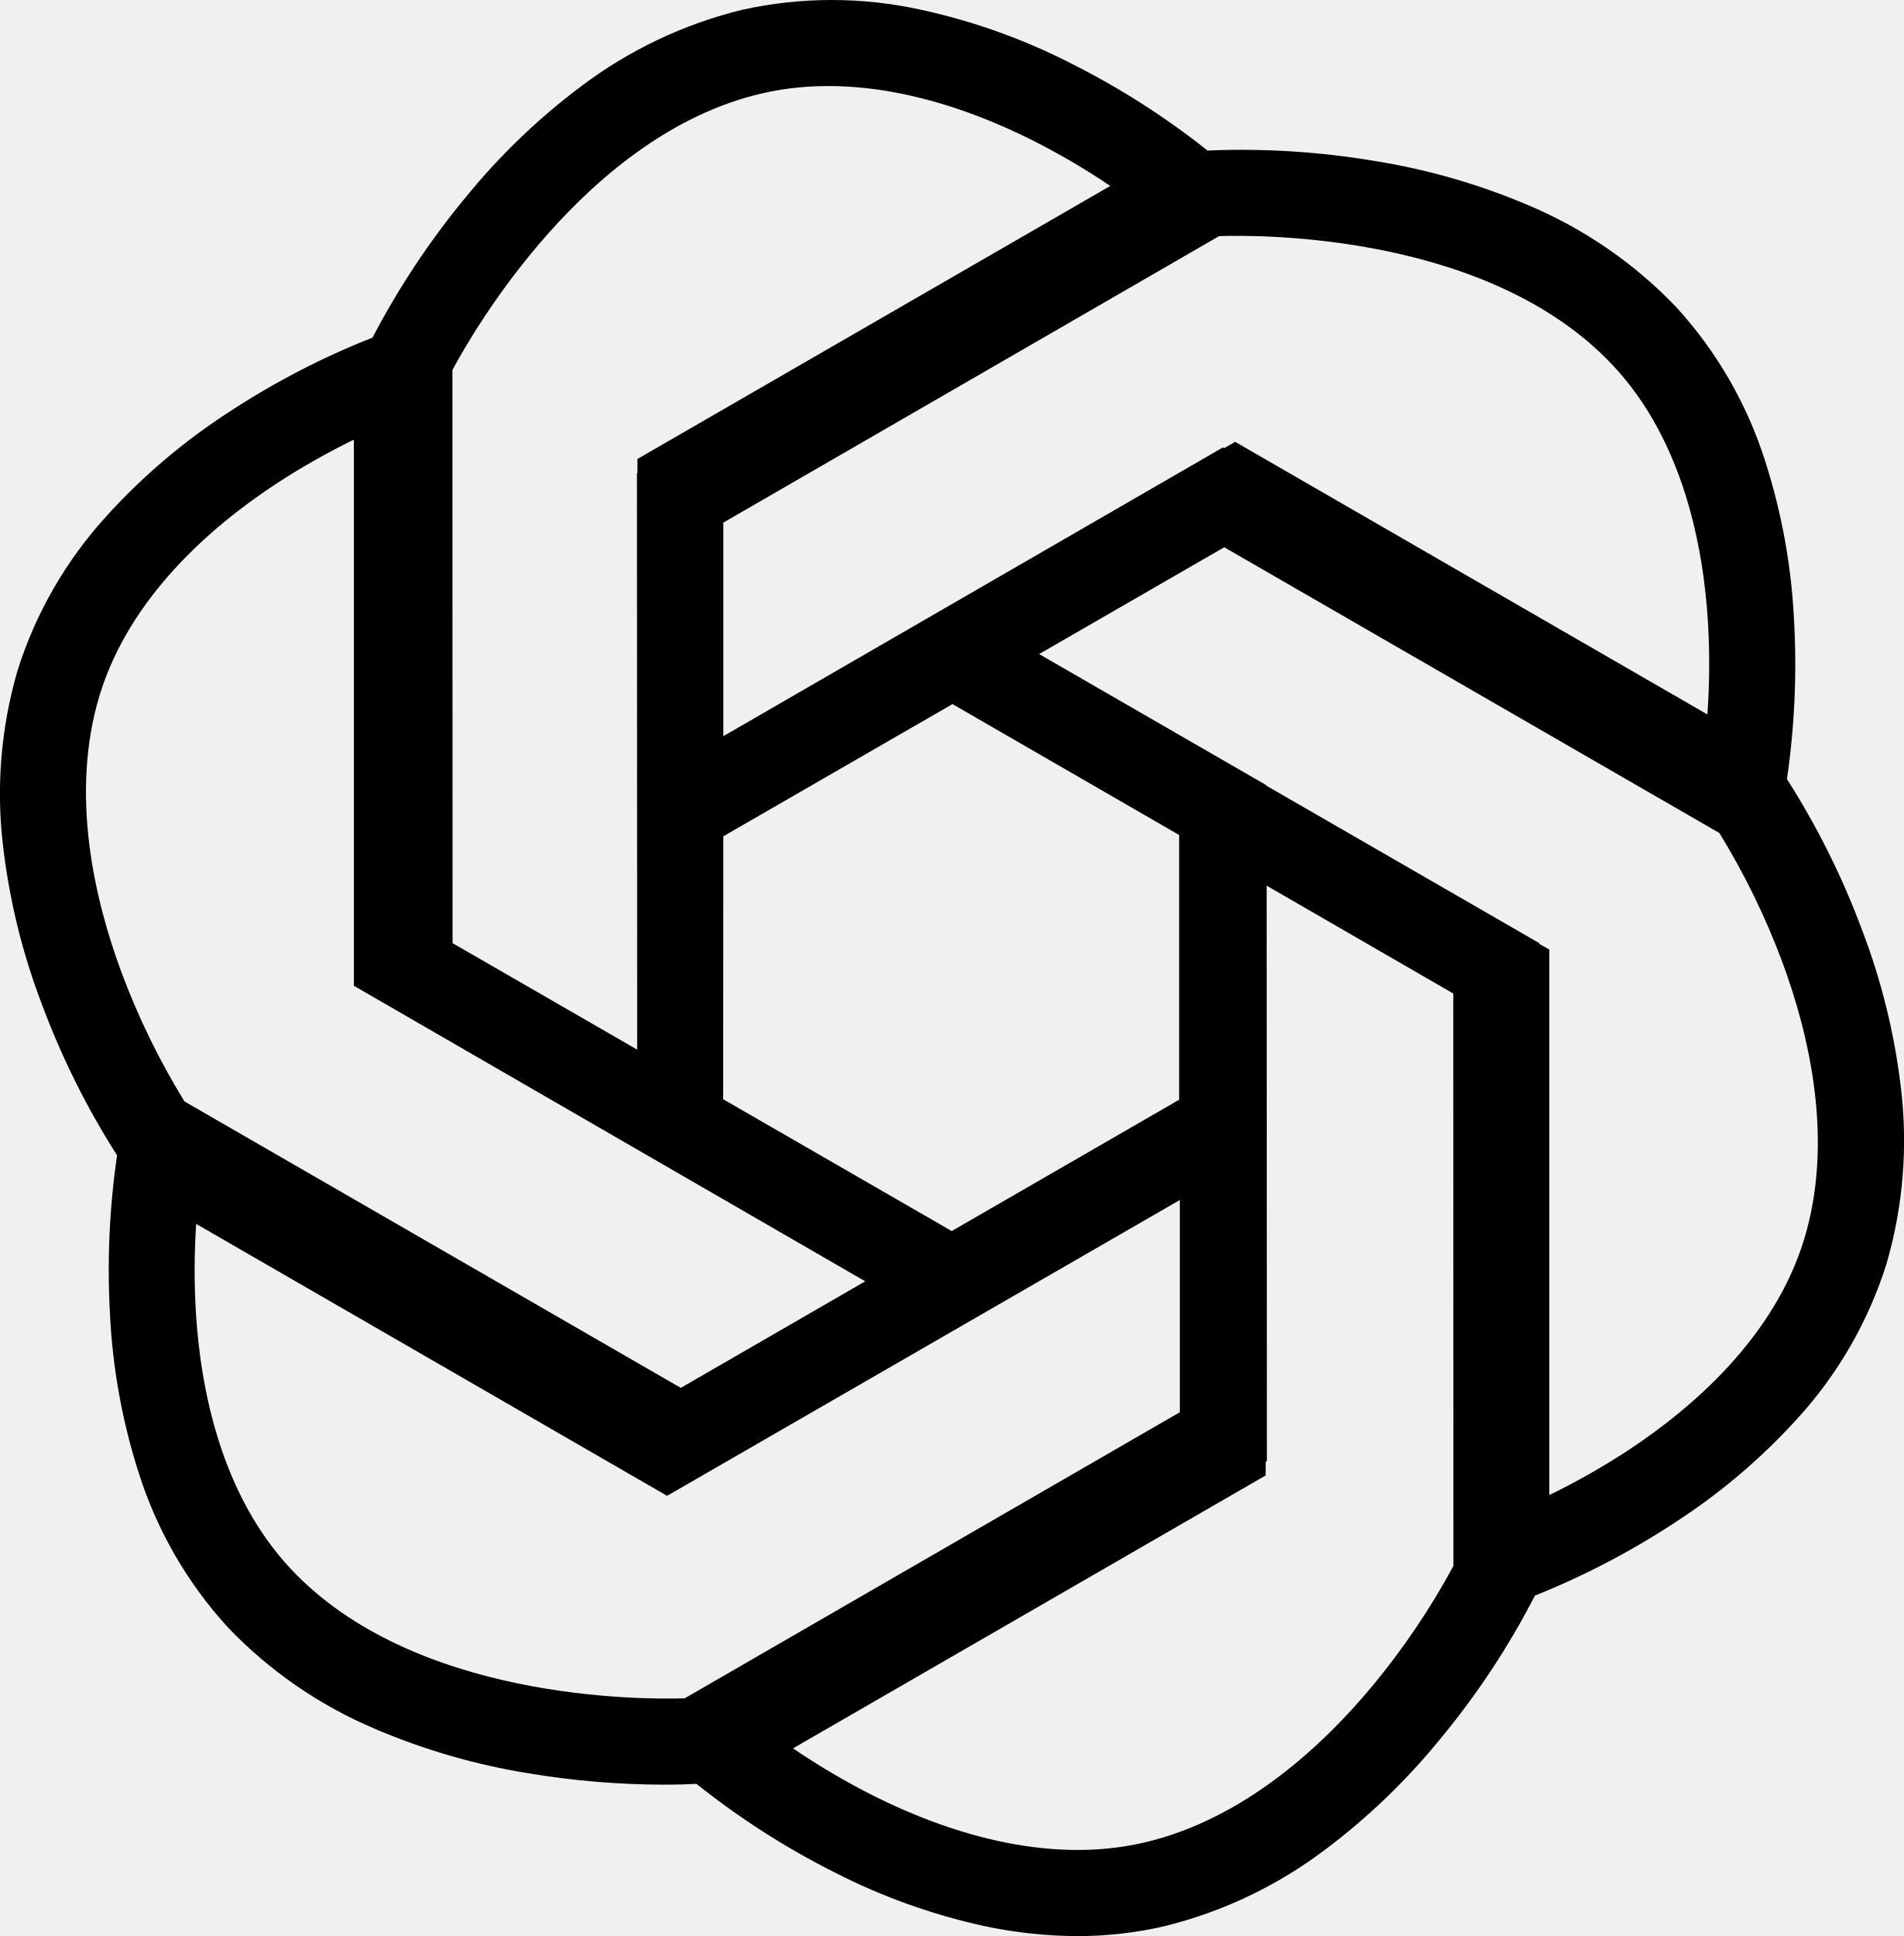
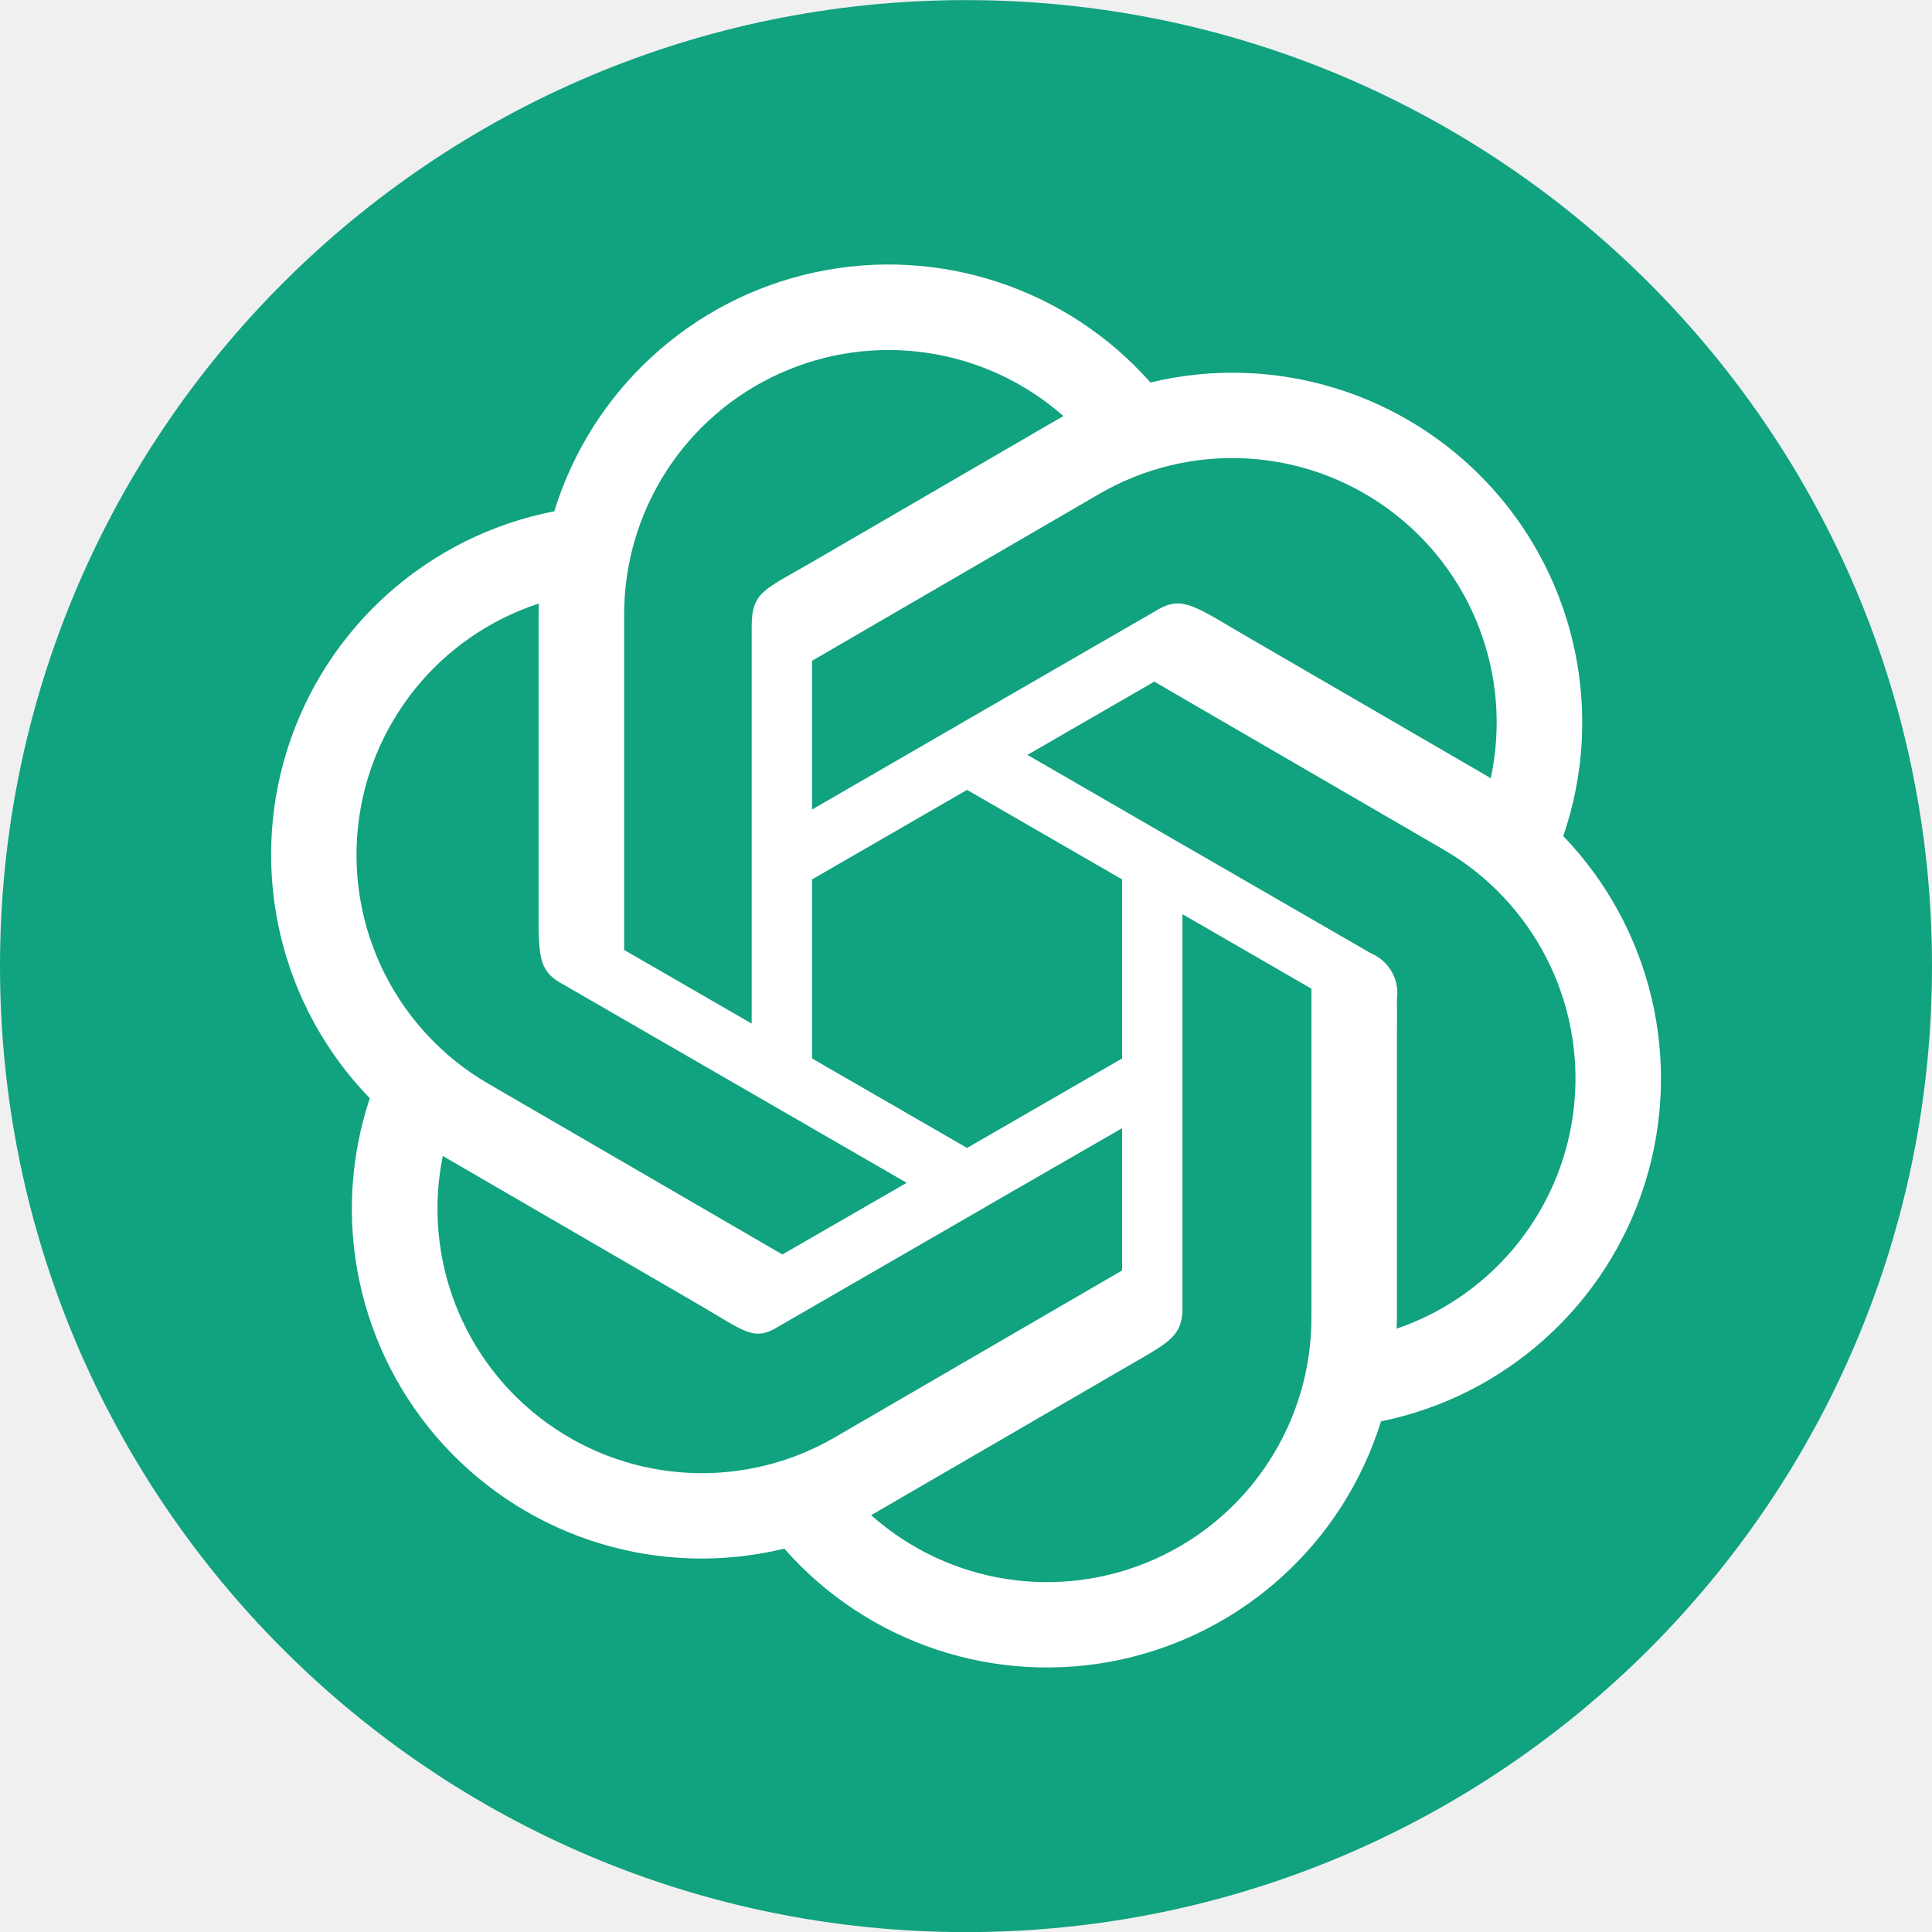
- <svg xmlns="http://www.w3.org/2000/svg" width="96" height="97.607" viewBox="0 0 96 97.607">
-   <path id="chatgpticon" data-name="chatgpticon" d="M497.772,446.658a33.028,33.028,0,0,0-1.933-7.815,40.236,40.236,0,0,0-3.8-7.64,40.05,40.05,0,0,0,.355-8.058,31.137,31.137,0,0,0-1.439-7.931,20.862,20.862,0,0,0-4.512-7.82,22.242,22.242,0,0,0-7.43-5.116,33.031,33.031,0,0,0-7.735-2.234,40.425,40.425,0,0,0-8.454-.53,39.773,39.773,0,0,0-6.851-4.377,31.137,31.137,0,0,0-7.588-2.719,20.863,20.863,0,0,0-9.028,0,22.244,22.244,0,0,0-8.145,3.876,33.035,33.035,0,0,0-5.8,5.582,40.39,40.39,0,0,0-4.691,7.068,39.668,39.668,0,0,0-7.236,3.752,31.139,31.139,0,0,0-6.148,5.212,20.863,20.863,0,0,0-4.516,7.817,22.242,22.242,0,0,0-.716,8.992,33.03,33.03,0,0,0,1.933,7.815,40.23,40.23,0,0,0,3.8,7.64,40.059,40.059,0,0,0-.355,8.058,31.143,31.143,0,0,0,1.44,7.931,20.865,20.865,0,0,0,4.512,7.82,22.244,22.244,0,0,0,7.43,5.116,33.037,33.037,0,0,0,7.735,2.234,41.959,41.959,0,0,0,6.822.57h0c.782,0,1.348-.025,1.632-.041a39.658,39.658,0,0,0,6.95,4.457,31.141,31.141,0,0,0,7.588,2.719,22.882,22.882,0,0,0,4.648.5,19.344,19.344,0,0,0,4.38-.492,22.244,22.244,0,0,0,8.145-3.876,33.026,33.026,0,0,0,5.8-5.582,39.744,39.744,0,0,0,4.765-7.217,39.711,39.711,0,0,0,7.06-3.684,31.134,31.134,0,0,0,6.149-5.212,20.863,20.863,0,0,0,4.516-7.817A22.244,22.244,0,0,0,497.772,446.658ZM480.055,467.3v-27.5l-.505-.292v-.035l-13.78-7.949v-.024l-11.439-6.6,9.335-5.385,24.965,14.406a37.258,37.258,0,0,1,3.169,6.492c1.344,3.617,2.628,8.978,1.11,13.977-1.506,4.958-5.643,8.52-8.849,10.635A35.954,35.954,0,0,1,480.055,467.3ZM446,482.471a35.993,35.993,0,0,1-4.078-2.4l23.833-13.76v-.682l.061-.035-.012-29.018,9.41,5.438.007,28.863a37.267,37.267,0,0,1-4.037,5.991c-2.46,2.973-6.461,6.765-11.55,7.95C454.589,485.993,449.436,484.19,446,482.471Zm-9.539-4.924c-2.143.07-13.649.115-19.867-6.528-3.541-3.783-4.557-9.147-4.785-12.981a35.99,35.99,0,0,1,.017-4.409l23.747,13.71,25.853-14.914,0,10.7Zm-16.682-63.458v27.535l25.784,14.9-9.3,5.372-25.028-14.442a37.265,37.265,0,0,1-3.169-6.492c-1.344-3.617-2.628-8.978-1.11-13.977,1.506-4.958,5.643-8.52,8.849-10.635A35.988,35.988,0,0,1,419.781,414.089Zm14.285,30.754-9.309-5.369-.007-28.895c1.012-1.891,6.727-11.878,15.587-13.941,5.046-1.175,10.2.627,13.634,2.346a36,36,0,0,1,3.951,2.314l-23.843,13.766v.7l-.025.015Zm29.343-41.015c2.144-.069,13.651-.113,19.867,6.528,3.541,3.783,4.557,9.147,4.785,12.981a35.988,35.988,0,0,1-.03,4.608L464.216,414.2l-.551.318-.064-.037-25.193,14.559,0-10.767Zm-25,30.26,11.556-6.666,11.428,6.6V447.37l-11.467,6.62L438.4,447.344Z" transform="translate(-401.935 -391.924)" />
+ <svg xmlns="http://www.w3.org/2000/svg" width="72" height="72" viewBox="0 0 72 72">
+   <g id="chatgpticon" data-name="chatgpticon" transform="translate(-425.328 -501.496)">
+     <path id="Path_37" data-name="Path 37" d="M461.328,501.5a36,36,0,1,1-36,36,36,36,0,0,1,36-36" transform="translate(0 0)" fill="#11a27f" fill-rule="evenodd" />
+     <path id="Path_38" data-name="Path 38" d="M600.745,646.814a13.034,13.034,0,0,0-15.384-16.906,13.033,13.033,0,0,0-22.217,4.8,13.037,13.037,0,0,0-6.876,21.874,13.034,13.034,0,0,0,15.447,16.785,13.033,13.033,0,0,0,22.237-4.743,13.036,13.036,0,0,0,6.794-21.811m-19.969-3.027,4.727-2.729,10.779,6.259a9.856,9.856,0,0,1-1.745,17.854c0-.143.008-.286.008-.43V654.336c0-.55.008-.99,0-1.349v-.1h0a1.6,1.6,0,0,0-.957-1.7l-7.031-4.06-.106-.061-.128-.073-.255-.147-.127-.074-.51-.294h0Zm-8.028,2.037v-5.543l10.7-6.216a9.855,9.855,0,0,1,14.593,10.594l-.163-.1-9.2-5.341h0c-1.761-1.043-2.2-1.365-3.128-.793l-7.031,4.06-.106.061-.127.074-.127.074-.127.074-.128.074-.127.074-.127.073-.127.074-.127.073ZM570.5,653.8l-4.753-2.745V638.567a9.854,9.854,0,0,1,16.371-7.406c-.088.049-.176.1-.264.149l-9.12,5.3c-1.771,1.027-2.234,1.1-2.234,2.4V653.8Zm5.776,5.934-4.631,2.671-10.951-6.359a9.856,9.856,0,0,1,1.873-17.9c0,.14-.008.281-.008.422v10.644c0,.284,0,.54,0,.771v.473h.006c.029,1.075.176,1.489.9,1.878l8.156,4.71h0Zm8.029-2.036V663l-10.7,6.216a9.855,9.855,0,0,1-14.616-10.484l.109.065,9.367,5.439h0c1.8,1.047,2.112,1.426,3.035.853l7.031-4.06.106-.061.255-.147.127-.074.255-.147.128-.074.127-.074.127-.074Zm0-2.835v.236l-2.889,1.668-2.889,1.668-2.889-1.668-2.889-1.668v-6.672l2.889-1.668,2.889-1.668,2.889,1.668,2.889,1.668v6.436Zm7.055-2.363v12.245a9.854,9.854,0,0,1-16.41,7.373c.084-.046.168-.093.251-.142l9.118-5.294c.405-.235.743-.426,1.024-.594l.01-.006h0c.94-.566,1.225-.883,1.2-1.8V649.722Z" transform="translate(-117.159 -114.158)" fill="#fff" fill-rule="evenodd" />
+   </g>
</svg>
